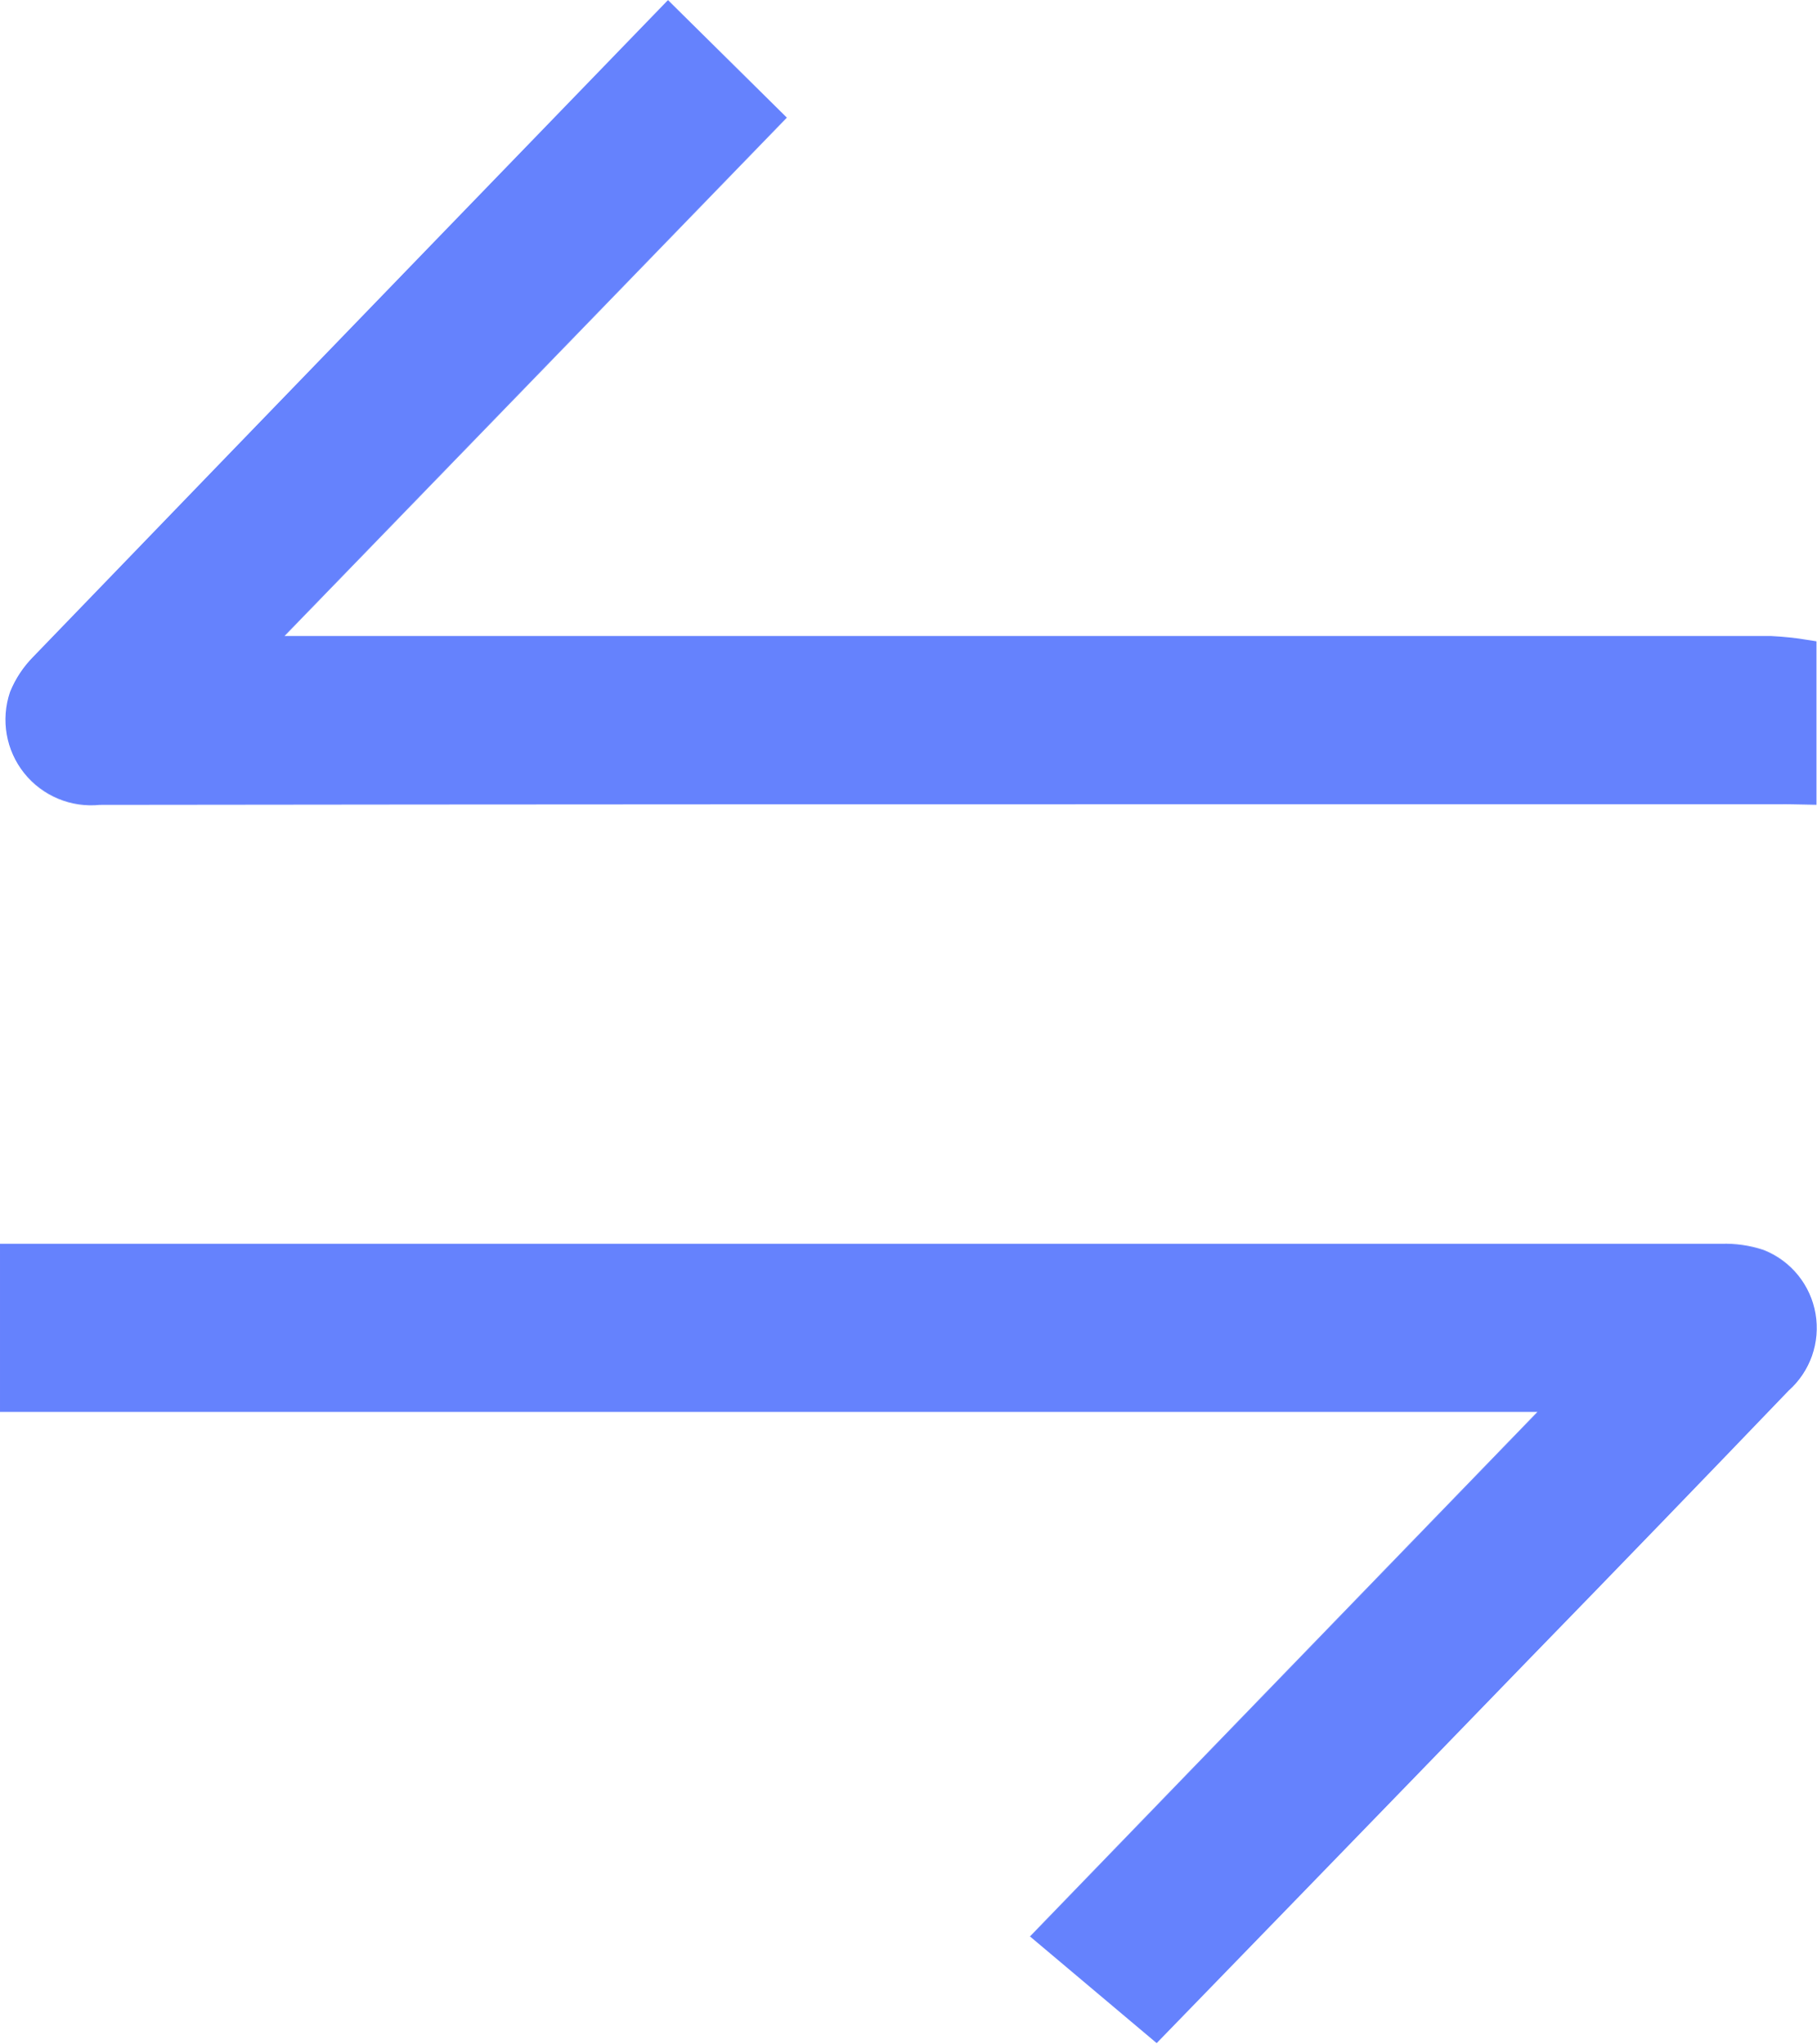
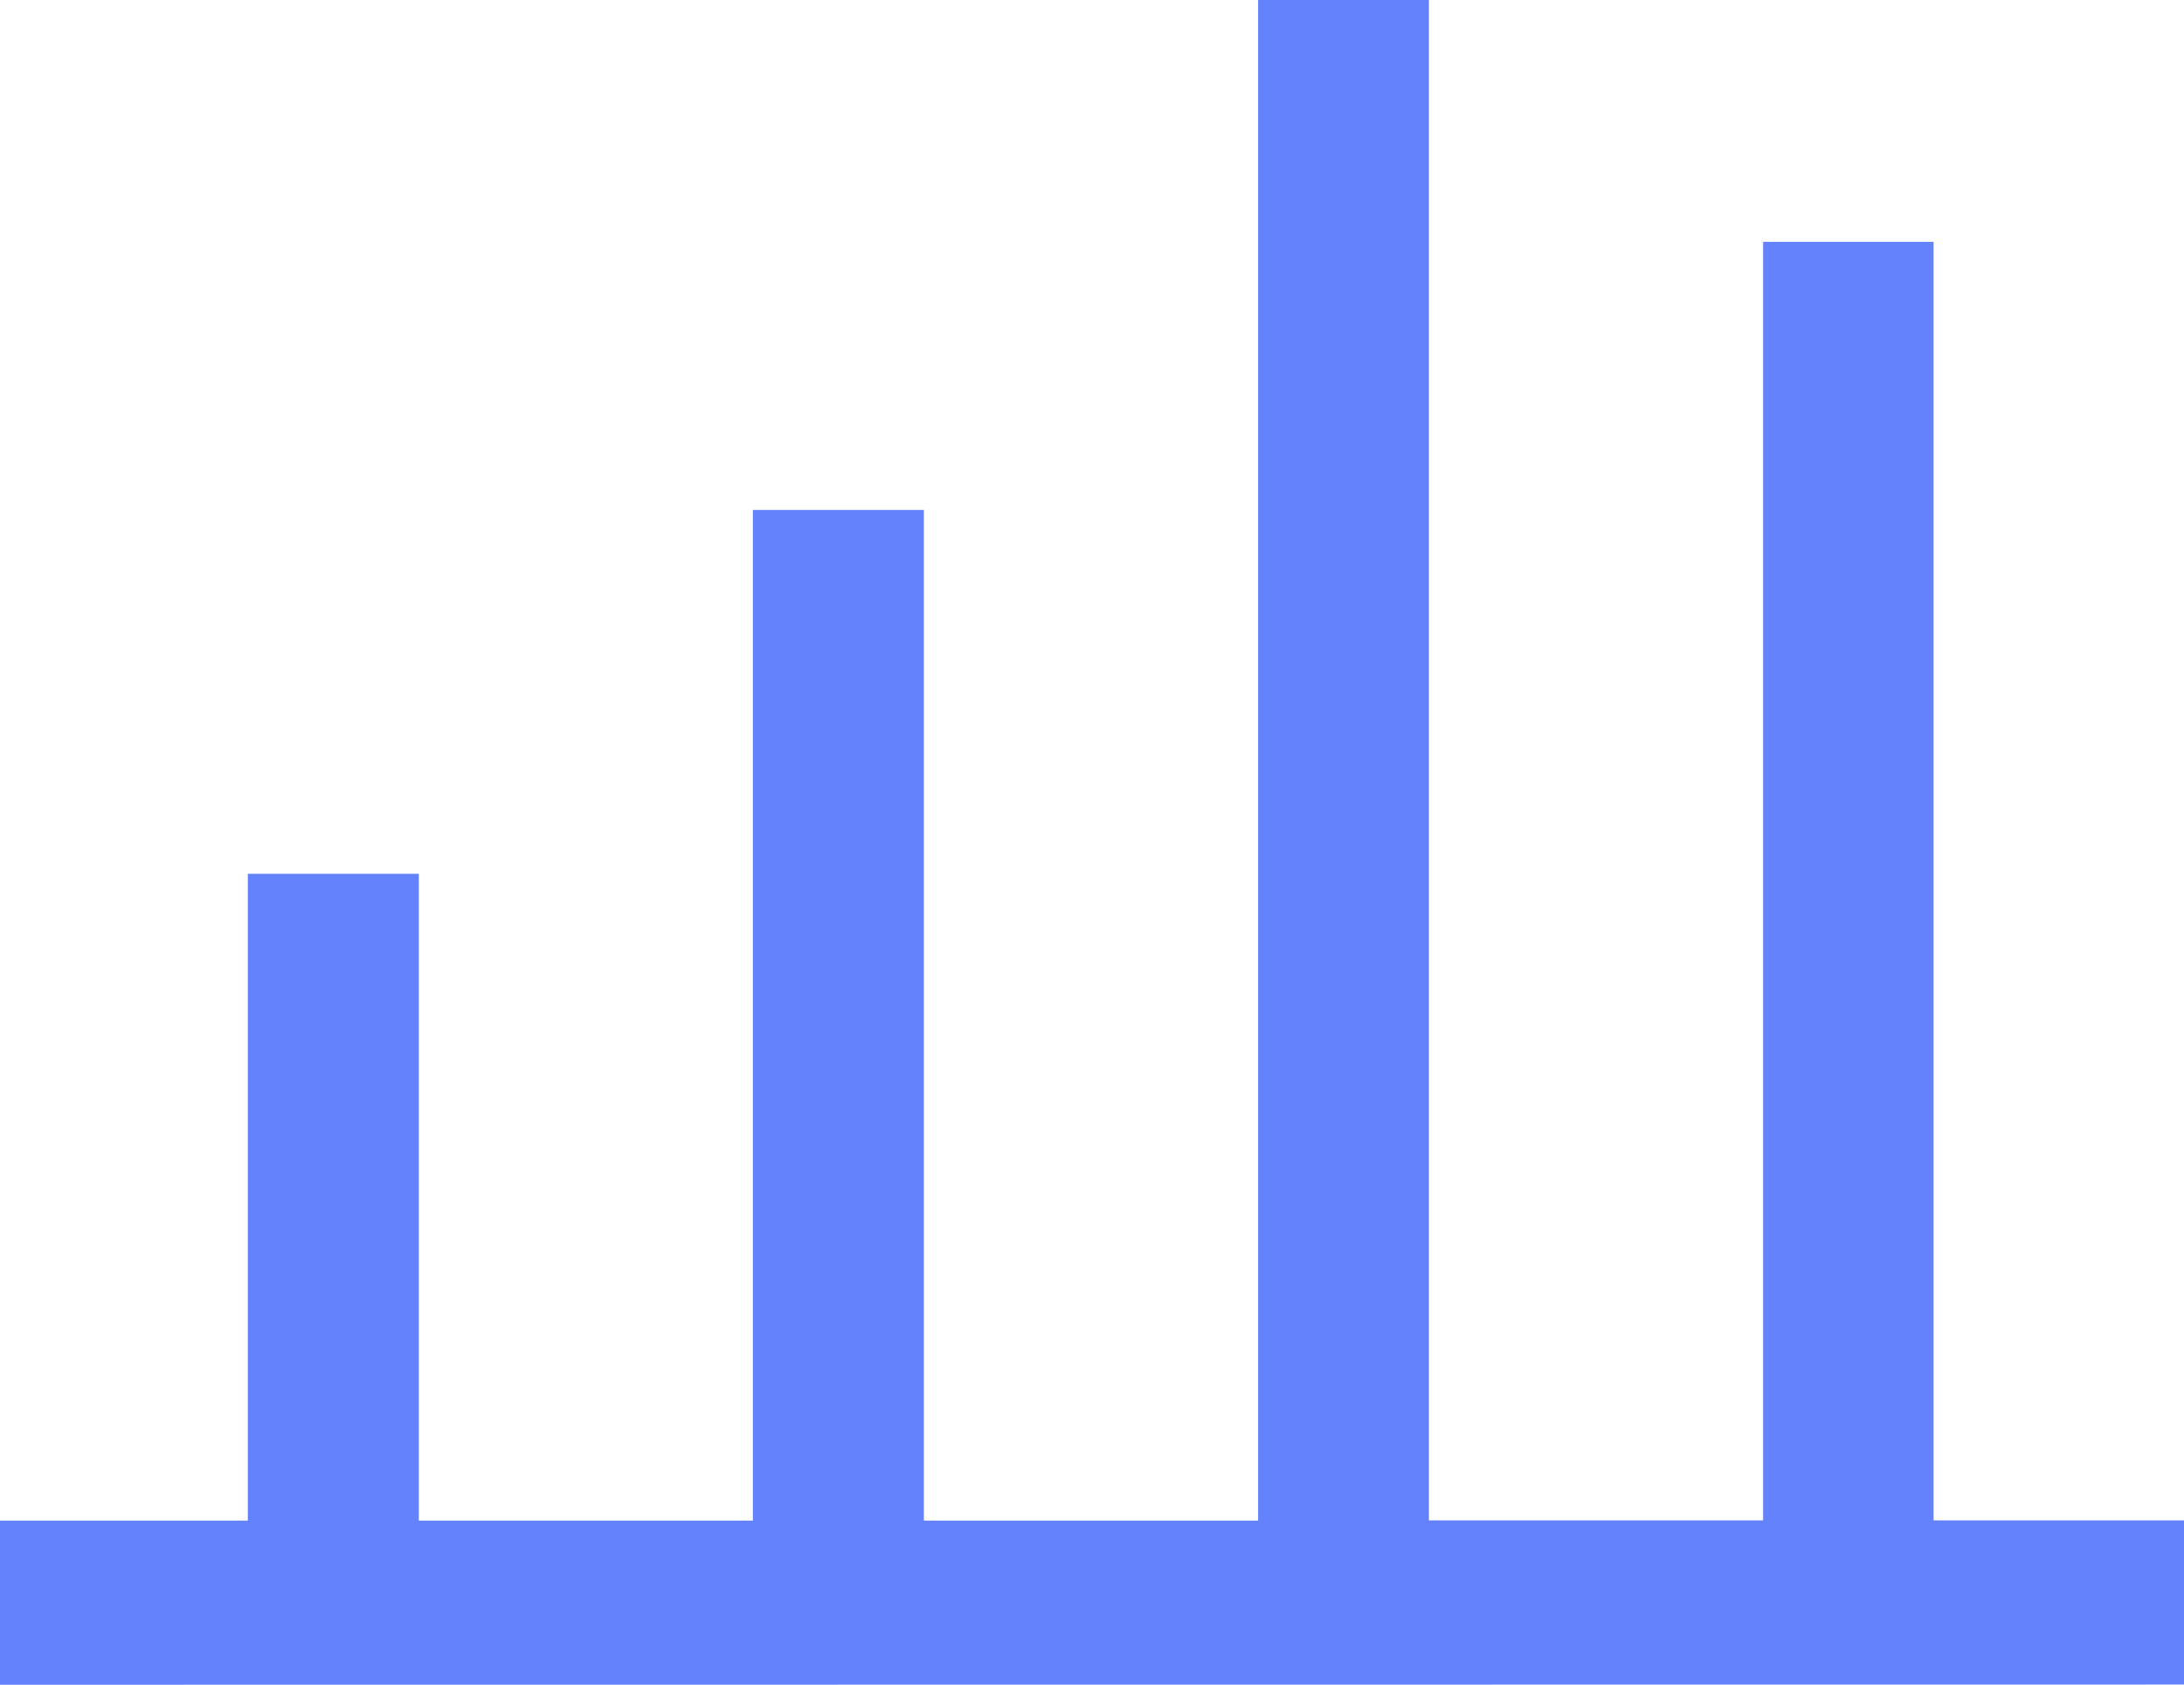
- <svg xmlns="http://www.w3.org/2000/svg" width="17.18" height="19.323" viewBox="0 0 17.18 19.323">
-   <g id="Exchange" transform="translate(-652.641 -332.675)">
-     <path id="Union_1" data-name="Union 1" d="M9.786,18.163l1.4-1.448q1.66-1.716,3.322-3.433l.158-.172H14.4c-5.245,0-8.769,0-14.014,0H0V11.72H.372c5.843,0,9.965,0,15.807,0a1.048,1.048,0,0,1,.366.053.693.693,0,0,1,.2,1.163q-1.231,1.283-2.47,2.556c-1.146,1.185-3.444,3.551-3.444,3.551Zm6.874-10.8H12.283c-3.795,0-7.158,0-11.445.006a.71.71,0,0,1-.749-.934.916.916,0,0,1,.195-.295C2.26,4.09,6.218,0,6.218,0L7.2.971,2.513,5.808c-.042.043-.08.089-.148.164h.252c5.25,0,8.78,0,14.029,0a2.961,2.961,0,0,1,.331.035V7.366S16.747,7.361,16.66,7.361Z" transform="translate(652.741 332.818)" fill="#6582fd" stroke="#6582fd" stroke-width="0.2" />
-   </g>
+ <svg xmlns="http://www.w3.org/2000/svg" width="22.375" height="17.262" viewBox="0 0 22.375 17.262">
+   <path id="Trade" d="M22560,16791.264v-1.682h2.539v-6.627h1.752v6.627h3.422v-10.355h1.752v10.355h3.424V16774h1.75v15.58h3.424v-13.1h1.746v13.1h2.566v1.682Z" transform="translate(-22560 -16774.002)" fill="#6582fd" />
</svg>
